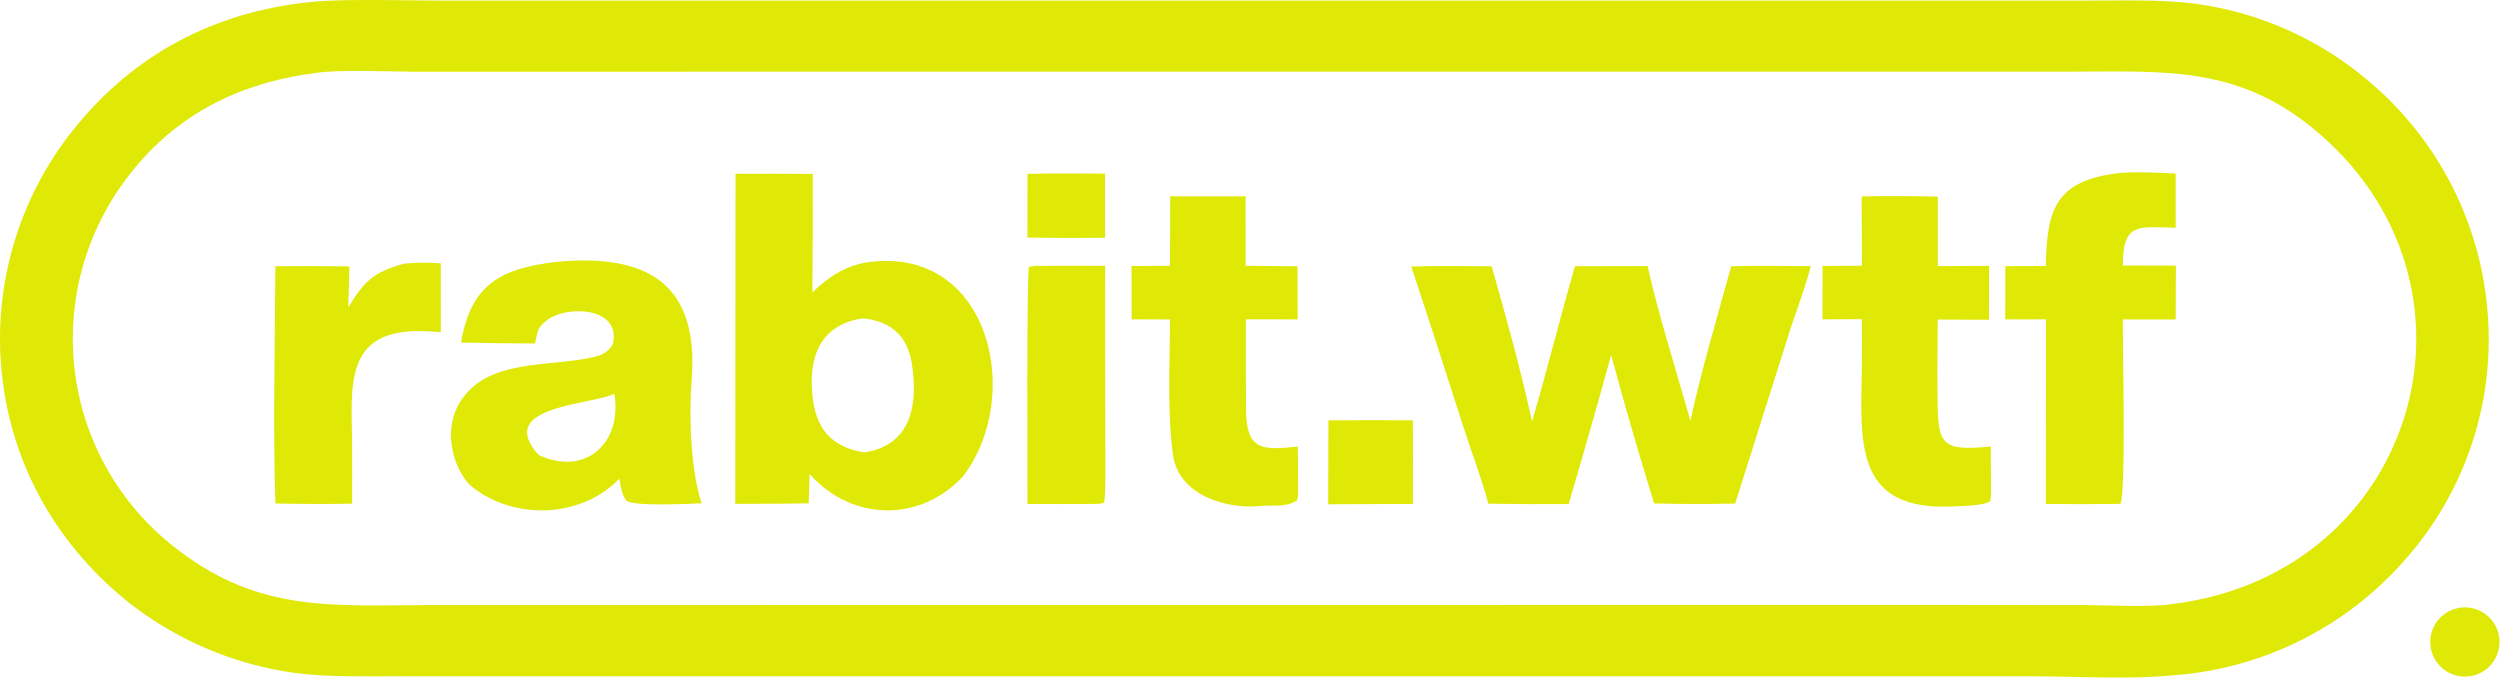
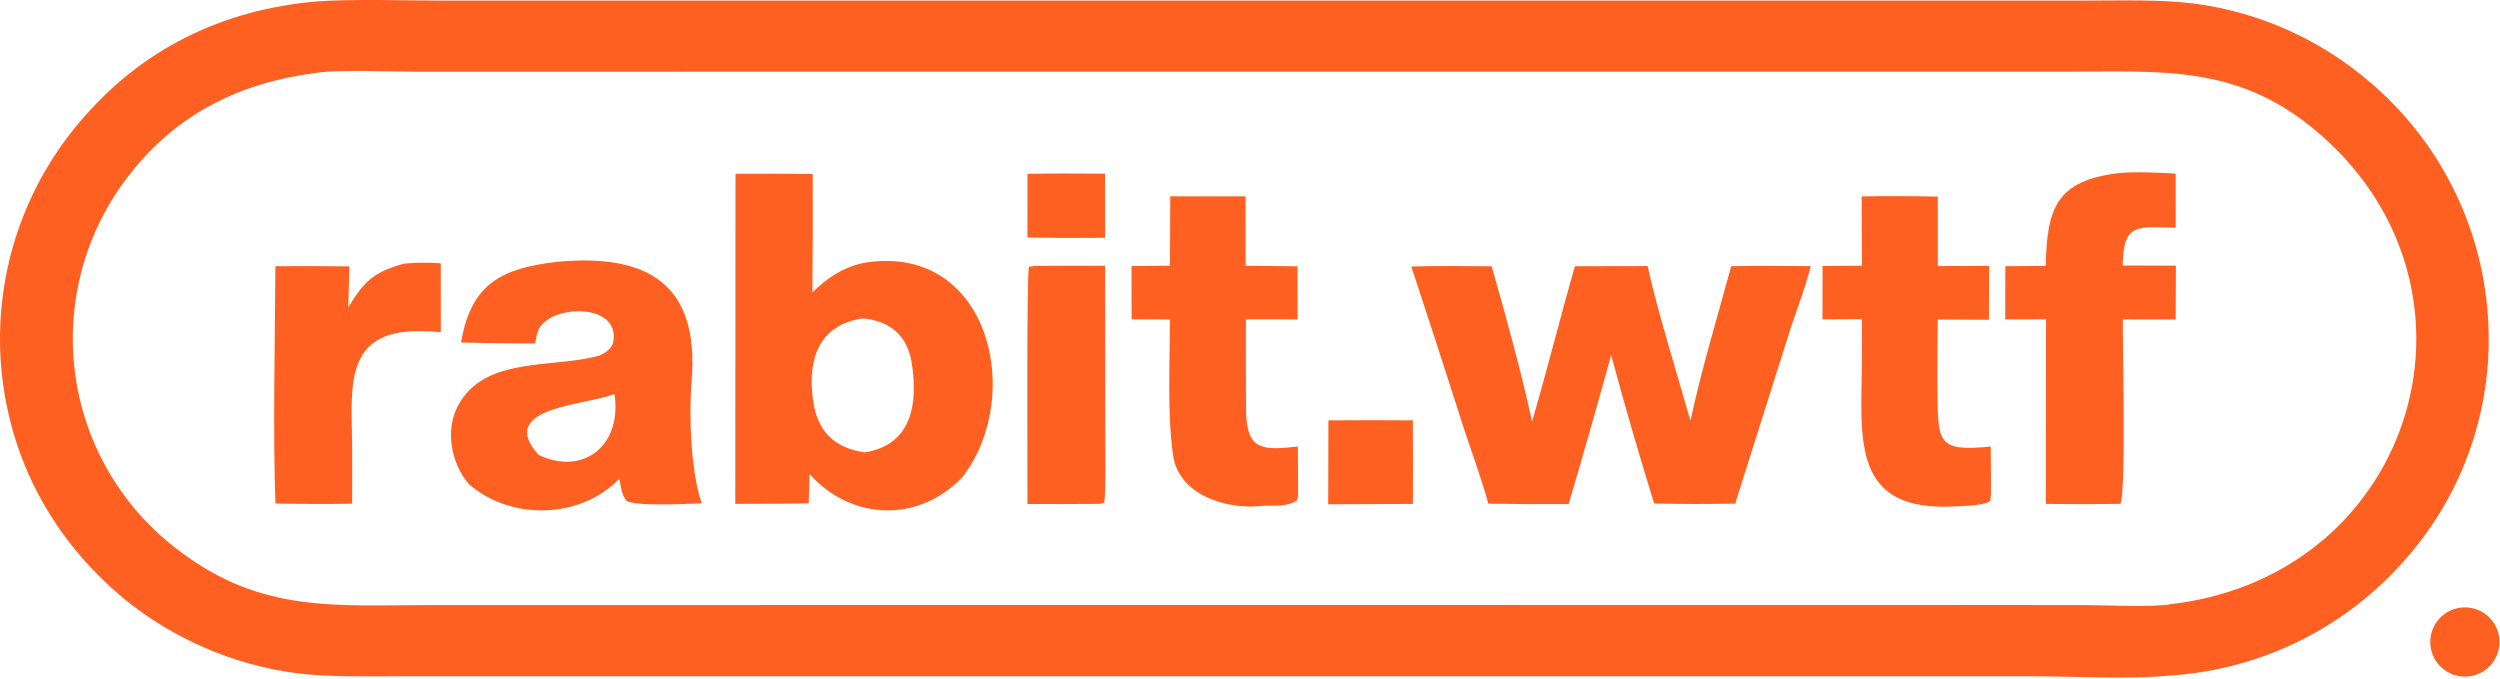
<svg xmlns="http://www.w3.org/2000/svg" width="833" height="226" viewBox="0 0 833 226" fill="none">
-   <path d="M105.627 0.469C116.792 -0.384 135.873 0.183 147.526 0.203L694.851 0.195C706.569 0.195 720.13 -0.249 731.584 1.247C753.165 4.183 773.431 13.332 789.904 27.579C812.875 47.19 826.959 75.24 828.972 105.376C831.042 134.851 821.223 163.924 801.712 186.109C781.804 209.086 753.524 223.125 723.188 225.075C709.847 226.421 690.215 225.339 676.226 225.333H132.826C121.886 225.333 109.227 225.667 98.524 224.27C77.62 221.452 57.895 212.935 41.51 199.651C17.841 180.089 3.191 153.369 0.436 122.737C-2.191 93.091 7.14 63.623 26.352 40.889C46.917 16.372 73.974 3.194 105.627 0.469ZM137.748 23.893C129.239 23.875 113.047 23.054 104.965 24.339C79.981 27.561 58.847 37.99 43.163 58.167C28.505 76.826 21.955 100.59 24.984 124.127C28.031 147.783 40.539 169.201 59.651 183.473C87.118 204.399 111.816 201.613 143.924 201.607L639.386 201.562L694.919 201.613C702.467 201.632 717.004 202.443 723.841 201.254C805.743 191.196 833.74 94.1 770.444 42.565C744.78 21.669 720.111 23.88 689.441 23.879L137.748 23.893ZM185.496 87.246C215.416 84.432 233.141 94.253 230.443 126.989C229.523 138.16 230.123 157.023 233.805 167.71C228.968 167.867 212.023 168.805 208.76 166.886C207.028 164.61 206.921 162.364 206.376 159.496C193.416 172.988 170.293 173.503 156.279 161.351C150.351 154.577 148.281 143.462 152.492 135.38C161.278 118.529 184.135 122.793 199.302 118.585C201.179 118.069 203.861 116.17 204.309 114.107C206.565 102.345 189.131 101.697 182.463 106.533C179.293 108.829 179.19 110.107 178.44 113.579L178.26 114.446C170.05 114.427 161.839 114.32 153.631 114.132C156.889 94.481 167.211 89.404 185.496 87.246ZM245.073 57.901C253.648 57.845 262.222 57.866 270.796 57.965C270.854 71.126 270.816 84.288 270.683 97.448C275.787 92.358 282.118 88.312 289.369 87.345C329.964 81.935 341.273 132.259 320.784 158.841C320.081 159.608 319.34 160.332 318.565 161.024C303.931 174.296 282.819 172.673 269.775 157.929L269.451 167.697C261.444 167.898 253.036 167.83 244.996 167.886L245.073 57.901ZM620.302 65.437C628.756 65.285 637.216 65.311 645.676 65.513L645.669 88.653L662.759 88.587L662.721 106.547L645.663 106.471C645.619 114.226 645.487 122.183 645.569 129.919C645.751 147.487 645.361 150.544 663.324 148.789L663.401 164.54L663.181 166.886C661.275 168.528 654.198 168.56 651.518 168.717C616.641 170.761 620.175 146.129 620.395 120.856C620.433 116.296 620.395 110.83 620.395 106.351L607.244 106.414L607.281 88.615L620.415 88.537L620.302 65.437ZM415.027 65.42L415.047 88.545L432.337 88.73L432.381 106.414L415.128 106.408C415.109 116.409 415.109 126.498 415.178 136.493C415.266 150.331 420.795 150.016 432.438 148.783L432.538 163.911C432.526 165.508 432.533 165.188 432.187 166.754C428.092 169.238 424.255 168.169 419.871 168.603C408.53 169.741 392.757 164.93 390.865 151.714C388.887 137.889 389.808 120.724 389.834 106.446L377.054 106.402L377.018 88.639L389.827 88.542L389.924 65.406L415.027 65.42ZM442.628 140.067C452.006 139.985 461.385 139.979 470.764 140.061C470.82 149.338 470.82 158.622 470.776 167.906L442.553 168.025L442.628 140.067ZM705.902 57.685C710.991 57.12 719.828 57.539 724.936 57.848L724.948 75.885C712.57 75.652 707.375 73.917 707.299 88.469L725.004 88.513L724.942 106.458L707.324 106.432C707.223 114.175 708.475 165.333 706.463 167.893C698.204 168.006 689.938 168.012 681.68 167.905L681.742 106.408L668.144 106.426L668.181 88.688L681.66 88.612C682 69.66 684.963 60.201 705.902 57.685ZM576.849 88.698C585.542 88.476 594.625 88.635 603.356 88.675C601.676 95.257 599.085 102.25 596.852 108.716L578.158 167.786C569.157 167.987 560.156 167.974 551.155 167.748C546.073 151.35 541.299 134.857 536.833 118.283C532.279 134.882 527.555 151.438 522.674 167.943C513.749 168.018 504.823 167.98 495.898 167.823C494.074 160.677 489.935 149.494 487.563 142.142C481.89 124.335 476.116 106.553 470.248 88.809C478.877 88.499 488.318 88.699 497.023 88.732C501.696 105.068 506.955 124.107 510.478 140.455C515.447 123.554 519.831 105.81 524.775 88.706L548.992 88.658C551.753 101.728 559.395 126.661 563.257 140.191C566.673 124.12 572.434 104.816 576.849 88.698ZM344.896 88.598C352.671 88.529 360.447 88.52 368.222 88.571L368.278 144.437C368.282 148.418 368.533 164.753 367.9 167.502L366.355 167.886C358.351 167.949 350.347 167.968 342.343 167.937C342.39 159.288 342.011 90.468 342.876 88.889L344.896 88.598ZM134.653 87.833C139.522 87.428 141.956 87.476 146.861 87.719L146.879 110.679C144.565 110.453 142.241 110.333 139.915 110.321C114.434 110.082 117.154 129.19 117.319 147.72C117.377 154.35 117.327 161.194 117.326 167.83C108.808 167.968 100.289 167.95 91.772 167.761C90.908 143.545 91.634 113.333 91.762 88.703C99.979 88.63 108.197 88.65 116.415 88.764L116.046 102.402C121.496 93.479 124.553 90.678 134.653 87.833ZM204.707 131.221C196.377 135.058 164.729 135.354 179.488 151.595C194.962 158.872 207.441 147.663 204.707 131.221ZM287.532 106.075C272.696 108.207 268.978 119.888 270.927 133.556C272.379 143.739 277.98 149.224 288.068 150.734C303.608 148.325 305.984 134.914 303.815 121.082C302.368 111.862 296.743 106.987 287.532 106.075ZM342.36 57.939C350.763 57.701 359.737 57.852 368.186 57.862L368.216 79.232C359.588 79.333 350.96 79.305 342.333 79.147L342.36 57.939Z" fill="#DFE905" />
-   <path d="M817.429 203.047C823.411 200.914 829.997 204.022 832.148 209.997C834.305 215.979 831.217 222.571 825.248 224.747C819.247 226.936 812.611 223.829 810.447 217.822C808.284 211.809 811.41 205.185 817.429 203.047Z" fill="#DFE905" />
-   <path d="M819.04 204.991C822.217 204.173 825.582 205.129 827.859 207.488C830.136 209.853 830.966 213.25 830.029 216.395C829.098 219.54 826.544 221.936 823.355 222.672C818.499 223.798 813.643 220.804 812.461 215.961C811.285 211.124 814.216 206.23 819.04 204.991Z" fill="#DFE905" />
-   <path d="M816.618 207.136C829.494 207.746 825.041 208.356 825.506 217.527C825.569 218.779 825.915 218.112 825.638 219.924L824.204 220.496C823.235 218.389 822.663 215.823 820.147 216.036C819.147 217.313 818.889 217.678 818.191 219.093L817.631 220.238C816.285 218.364 816.65 209.916 816.618 207.136Z" fill="#DFE905" />
+   <path d="M105.627 0.469C116.792 -0.384 135.873 0.183 147.526 0.203L694.851 0.195C706.569 0.195 720.13 -0.249 731.584 1.247C753.165 4.183 773.431 13.332 789.904 27.579C812.875 47.19 826.959 75.24 828.972 105.376C831.042 134.851 821.223 163.924 801.712 186.109C781.804 209.086 753.524 223.125 723.188 225.075C709.847 226.421 690.215 225.339 676.226 225.333H132.826C121.886 225.333 109.227 225.667 98.524 224.27C77.62 221.452 57.895 212.935 41.51 199.651C17.841 180.089 3.191 153.369 0.436 122.737C-2.191 93.091 7.14 63.623 26.352 40.889C46.917 16.372 73.974 3.194 105.627 0.469ZM137.748 23.893C129.239 23.875 113.047 23.054 104.965 24.339C79.981 27.561 58.847 37.99 43.163 58.167C28.505 76.826 21.955 100.59 24.984 124.127C28.031 147.783 40.539 169.201 59.651 183.473C87.118 204.399 111.816 201.613 143.924 201.607L639.386 201.562L694.919 201.613C702.467 201.632 717.004 202.443 723.841 201.254C805.743 191.196 833.74 94.1 770.444 42.565C744.78 21.669 720.111 23.88 689.441 23.879L137.748 23.893ZM185.496 87.246C215.416 84.432 233.141 94.253 230.443 126.989C229.523 138.16 230.123 157.023 233.805 167.71C228.968 167.867 212.023 168.805 208.76 166.886C207.028 164.61 206.921 162.364 206.376 159.496C193.416 172.988 170.293 173.503 156.279 161.351C150.351 154.577 148.281 143.462 152.492 135.38C161.278 118.529 184.135 122.793 199.302 118.585C201.179 118.069 203.861 116.17 204.309 114.107C206.565 102.345 189.131 101.697 182.463 106.533C179.293 108.829 179.19 110.107 178.44 113.579L178.26 114.446C170.05 114.427 161.839 114.32 153.631 114.132C156.889 94.481 167.211 89.404 185.496 87.246ZM245.073 57.901C253.648 57.845 262.222 57.866 270.796 57.965C270.854 71.126 270.816 84.288 270.683 97.448C275.787 92.358 282.118 88.312 289.369 87.345C329.964 81.935 341.273 132.259 320.784 158.841C320.081 159.608 319.34 160.332 318.565 161.024C303.931 174.296 282.819 172.673 269.775 157.929L269.451 167.697C261.444 167.898 253.036 167.83 244.996 167.886L245.073 57.901ZM620.302 65.437C628.756 65.285 637.216 65.311 645.676 65.513L645.669 88.653L662.759 88.587L662.721 106.547L645.663 106.471C645.619 114.226 645.487 122.183 645.569 129.919C645.751 147.487 645.361 150.544 663.324 148.789L663.401 164.54L663.181 166.886C661.275 168.528 654.198 168.56 651.518 168.717C616.641 170.761 620.175 146.129 620.395 120.856C620.433 116.296 620.395 110.83 620.395 106.351L607.244 106.414L607.281 88.615L620.415 88.537L620.302 65.437ZM415.027 65.42L415.047 88.545L432.337 88.73L432.381 106.414L415.128 106.408C415.109 116.409 415.109 126.498 415.178 136.493C415.266 150.331 420.795 150.016 432.438 148.783L432.538 163.911C432.526 165.508 432.533 165.188 432.187 166.754C428.092 169.238 424.255 168.169 419.871 168.603C408.53 169.741 392.757 164.93 390.865 151.714C388.887 137.889 389.808 120.724 389.834 106.446L377.054 106.402L377.018 88.639L389.827 88.542L389.924 65.406L415.027 65.42ZM442.628 140.067C452.006 139.985 461.385 139.979 470.764 140.061C470.82 149.338 470.82 158.622 470.776 167.906L442.553 168.025L442.628 140.067ZM705.902 57.685C710.991 57.12 719.828 57.539 724.936 57.848L724.948 75.885C712.57 75.652 707.375 73.917 707.299 88.469L725.004 88.513L724.942 106.458L707.324 106.432C707.223 114.175 708.475 165.333 706.463 167.893C698.204 168.006 689.938 168.012 681.68 167.905L681.742 106.408L668.144 106.426L668.181 88.688L681.66 88.612C682 69.66 684.963 60.201 705.902 57.685ZM576.849 88.698C585.542 88.476 594.625 88.635 603.356 88.675C601.676 95.257 599.085 102.25 596.852 108.716L578.158 167.786C569.157 167.987 560.156 167.974 551.155 167.748C546.073 151.35 541.299 134.857 536.833 118.283C532.279 134.882 527.555 151.438 522.674 167.943C513.749 168.018 504.823 167.98 495.898 167.823C494.074 160.677 489.935 149.494 487.563 142.142C481.89 124.335 476.116 106.553 470.248 88.809C478.877 88.499 488.318 88.699 497.023 88.732C501.696 105.068 506.955 124.107 510.478 140.455C515.447 123.554 519.831 105.81 524.775 88.706L548.992 88.658C551.753 101.728 559.395 126.661 563.257 140.191C566.673 124.12 572.434 104.816 576.849 88.698ZM344.896 88.598C352.671 88.529 360.447 88.52 368.222 88.571L368.278 144.437C368.282 148.418 368.533 164.753 367.9 167.502L366.355 167.886C358.351 167.949 350.347 167.968 342.343 167.937C342.39 159.288 342.011 90.468 342.876 88.889L344.896 88.598ZM134.653 87.833C139.522 87.428 141.956 87.476 146.861 87.719L146.879 110.679C144.565 110.453 142.241 110.333 139.915 110.321C114.434 110.082 117.154 129.19 117.319 147.72C117.377 154.35 117.327 161.194 117.326 167.83C108.808 167.968 100.289 167.95 91.772 167.761C90.908 143.545 91.634 113.333 91.762 88.703C99.979 88.63 108.197 88.65 116.415 88.764L116.046 102.402C121.496 93.479 124.553 90.678 134.653 87.833ZM204.707 131.221C196.377 135.058 164.729 135.354 179.488 151.595C194.962 158.872 207.441 147.663 204.707 131.221ZM287.532 106.075C272.696 108.207 268.978 119.888 270.927 133.556C272.379 143.739 277.98 149.224 288.068 150.734C303.608 148.325 305.984 134.914 303.815 121.082C302.368 111.862 296.743 106.987 287.532 106.075ZM342.36 57.939C350.763 57.701 359.737 57.852 368.186 57.862L368.216 79.232C359.588 79.333 350.96 79.305 342.333 79.147L342.36 57.939Z" fill="#FE6021" />
+   <path d="M817.429 203.047C823.411 200.914 829.997 204.022 832.148 209.997C834.305 215.979 831.217 222.571 825.248 224.747C819.247 226.936 812.611 223.829 810.447 217.822C808.284 211.809 811.41 205.185 817.429 203.047Z" fill="#FE6021" />
+   <path d="M819.04 204.991C822.217 204.173 825.582 205.129 827.859 207.488C830.136 209.853 830.966 213.25 830.029 216.395C829.098 219.54 826.544 221.936 823.355 222.672C818.499 223.798 813.643 220.804 812.461 215.961C811.285 211.124 814.216 206.23 819.04 204.991Z" fill="#FE6021" />
+   <path d="M816.618 207.136C829.494 207.746 825.041 208.356 825.506 217.527C825.569 218.779 825.915 218.112 825.638 219.924L824.204 220.496C823.235 218.389 822.663 215.823 820.147 216.036C819.147 217.313 818.889 217.678 818.191 219.093L817.631 220.238C816.285 218.364 816.65 209.916 816.618 207.136Z" fill="#FE6021" />
</svg>
